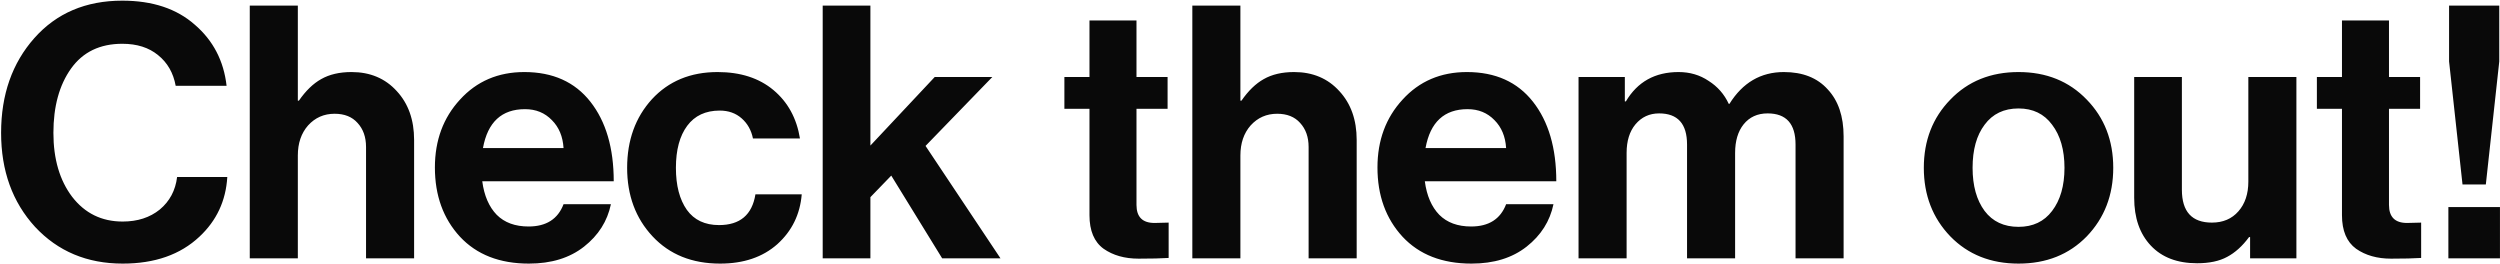
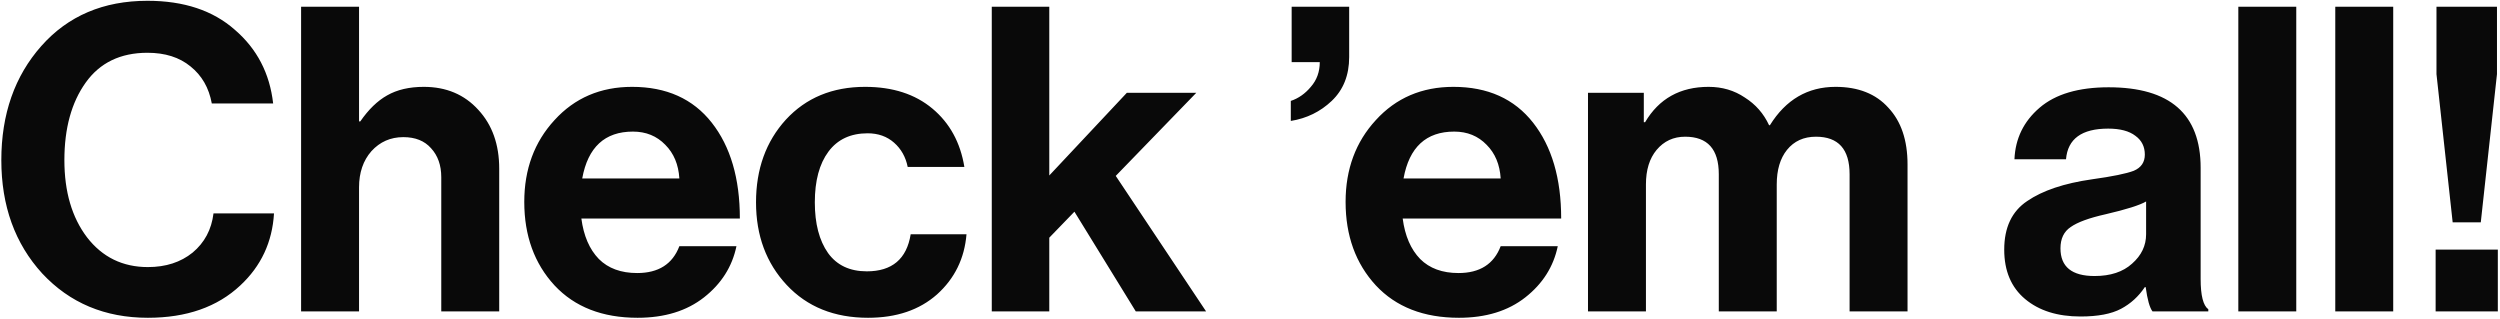
- <svg xmlns="http://www.w3.org/2000/svg" width="1355" height="143" viewBox="0 0 1355 143" fill="none">
-   <path d="M66.492 142.873C47.209 142.873 31.374 136.233 18.986 122.952C6.727 109.543 0.597 92.558 0.597 71.999C0.597 51.311 6.599 34.199 18.603 20.662C30.607 7.126 46.506 0.357 66.3 0.357C82.646 0.357 95.736 4.699 105.569 13.383C115.529 21.939 121.276 32.985 122.809 46.522H95.225C93.948 39.498 90.755 33.943 85.647 29.857C80.667 25.77 74.218 23.727 66.3 23.727C54.169 23.727 44.91 28.197 38.525 37.136C32.14 46.075 28.947 57.696 28.947 71.999C28.947 86.173 32.331 97.731 39.1 106.67C45.995 115.609 55.126 120.078 66.492 120.078C74.537 120.078 81.241 117.907 86.605 113.566C91.968 109.096 95.097 103.222 95.991 95.943H123.192C122.425 108.841 117.381 119.631 108.059 128.315C97.715 138.021 83.859 142.873 66.492 142.873ZM161.425 3.039V54.567H161.999C165.703 49.204 169.725 45.309 174.067 42.882C178.537 40.328 184.028 39.051 190.541 39.051C200.629 39.051 208.802 42.499 215.06 49.395C221.317 56.163 224.446 64.975 224.446 75.829V140H198.394V79.661C198.394 74.297 196.862 69.955 193.797 66.635C190.86 63.315 186.71 61.655 181.346 61.655C175.599 61.655 170.811 63.762 166.98 67.976C163.276 72.19 161.425 77.617 161.425 84.258V140H135.373V3.039H161.425ZM286.668 142.873C270.833 142.873 258.382 138.021 249.315 128.315C240.248 118.482 235.714 105.967 235.714 90.771C235.714 76.085 240.248 63.825 249.315 53.992C258.382 44.032 270.003 39.051 284.177 39.051C299.629 39.051 311.57 44.415 319.998 55.142C328.426 65.869 332.641 80.235 332.641 98.241H261.383C262.404 106.031 265.022 112.097 269.236 116.439C273.45 120.653 279.197 122.76 286.476 122.76C296.054 122.76 302.375 118.738 305.44 110.692H331.108C329.193 119.887 324.34 127.549 316.55 133.679C308.76 139.808 298.799 142.873 286.668 142.873ZM284.561 59.164C271.918 59.164 264.32 66.188 261.766 80.235H305.44C305.057 73.978 302.95 68.934 299.119 65.103C295.288 61.144 290.435 59.164 284.561 59.164ZM390.288 142.873C375.091 142.873 362.896 137.957 353.701 128.124C344.506 118.291 339.909 105.903 339.909 90.962C339.909 76.021 344.379 63.634 353.318 53.801C362.385 43.968 374.261 39.051 388.947 39.051C401.334 39.051 411.422 42.308 419.212 48.821C427.002 55.333 431.791 64.081 433.579 75.063H408.102C407.208 70.594 405.165 66.954 401.972 64.145C398.78 61.335 394.821 59.931 390.096 59.931C382.434 59.931 376.56 62.676 372.473 68.167C368.387 73.659 366.344 81.257 366.344 90.962C366.344 100.54 368.323 108.138 372.282 113.757C376.24 119.248 382.051 121.994 389.713 121.994C401.079 121.994 407.655 116.439 409.443 105.329H434.537C433.643 116.183 429.237 125.187 421.319 132.338C413.402 139.361 403.058 142.873 390.288 142.873ZM510.645 140L483.061 95.176L471.759 106.861V140H445.9V3.039H471.759V78.894L506.622 41.733H537.845L501.642 79.086L542.251 140H510.645ZM576.897 58.973V41.733H590.497V11.084H615.974V41.733H632.831V58.973H615.974V111.075C615.974 117.588 619.23 120.845 625.743 120.845L633.405 120.653V139.808C629.446 140.064 624.019 140.192 617.123 140.192C609.589 140.192 603.267 138.404 598.159 134.828C593.051 131.125 590.497 125.059 590.497 116.63V58.973H576.897ZM672.297 3.039V54.567H672.871C676.575 49.204 680.597 45.309 684.939 42.882C689.409 40.328 694.9 39.051 701.413 39.051C711.501 39.051 719.674 42.499 725.932 49.395C732.189 56.163 735.318 64.975 735.318 75.829V140H709.266V79.661C709.266 74.297 707.734 69.955 704.669 66.635C701.732 63.315 697.582 61.655 692.218 61.655C686.472 61.655 681.683 63.762 677.852 67.976C674.148 72.19 672.297 77.617 672.297 84.258V140H646.245V3.039H672.297ZM797.54 142.873C781.705 142.873 769.254 138.021 760.187 128.315C751.12 118.482 746.586 105.967 746.586 90.771C746.586 76.085 751.12 63.825 760.187 53.992C769.254 44.032 780.875 39.051 795.05 39.051C810.502 39.051 822.442 44.415 830.87 55.142C839.298 65.869 843.513 80.235 843.513 98.241H772.255C773.276 106.031 775.894 112.097 780.108 116.439C784.323 120.653 790.069 122.76 797.348 122.76C806.926 122.76 813.247 118.738 816.312 110.692H841.98C840.065 119.887 835.212 127.549 827.422 133.679C819.632 139.808 809.671 142.873 797.54 142.873ZM795.433 59.164C782.79 59.164 775.192 66.188 772.638 80.235H816.312C815.929 73.978 813.822 68.934 809.991 65.103C806.16 61.144 801.307 59.164 795.433 59.164ZM855.57 140V41.733H880.664V54.95H881.238C887.496 44.351 897.009 39.051 909.78 39.051C915.909 39.051 921.337 40.648 926.062 43.84C930.914 46.905 934.554 51.055 936.98 56.291H937.363C944.515 44.798 954.348 39.051 966.863 39.051C977.079 39.051 984.996 42.18 990.615 48.437C996.362 54.567 999.235 63.059 999.235 73.914V140H973.184V78.32C973.184 67.082 968.14 61.463 958.051 61.463C952.56 61.463 948.218 63.442 945.026 67.401C941.961 71.232 940.428 76.404 940.428 82.917V140H914.377V78.32C914.377 67.082 909.333 61.463 899.244 61.463C894.008 61.463 889.73 63.442 886.41 67.401C883.218 71.232 881.621 76.404 881.621 82.917V140H855.57ZM1131.02 128.124C1121.44 137.957 1109.11 142.873 1094.05 142.873C1078.98 142.873 1066.65 137.957 1057.08 128.124C1047.5 118.163 1042.71 105.776 1042.71 90.962C1042.71 76.149 1047.5 63.825 1057.08 53.992C1066.65 44.032 1078.98 39.051 1094.05 39.051C1109.11 39.051 1121.44 44.032 1131.02 53.992C1140.59 63.825 1145.38 76.149 1145.38 90.962C1145.38 105.776 1140.59 118.163 1131.02 128.124ZM1094.05 122.952C1101.84 122.952 1107.9 120.078 1112.24 114.332C1116.71 108.458 1118.95 100.668 1118.95 90.962C1118.95 81.257 1116.71 73.467 1112.24 67.593C1107.9 61.718 1101.84 58.781 1094.05 58.781C1086.13 58.781 1080 61.718 1075.66 67.593C1071.31 73.339 1069.14 81.129 1069.14 90.962C1069.14 100.668 1071.31 108.458 1075.66 114.332C1080 120.078 1086.13 122.952 1094.05 122.952ZM1244.65 140H1219.55V128.507H1218.98C1215.4 133.359 1211.45 136.935 1207.1 139.234C1202.89 141.532 1197.46 142.682 1190.82 142.682C1180.09 142.682 1171.73 139.489 1165.73 133.104C1159.73 126.719 1156.73 118.099 1156.73 107.244V41.733H1182.58V102.839C1182.58 114.715 1188.01 120.653 1198.87 120.653C1204.87 120.653 1209.66 118.61 1213.23 114.523C1216.81 110.437 1218.6 105.073 1218.6 98.433V41.733H1244.65V140ZM1255.75 58.973V41.733H1269.35V11.084H1294.83V41.733H1311.69V58.973H1294.83V111.075C1294.83 117.588 1298.09 120.845 1304.6 120.845L1312.26 120.653V139.808C1308.3 140.064 1302.87 140.192 1295.98 140.192C1288.44 140.192 1282.12 138.404 1277.01 134.828C1271.91 131.125 1269.35 125.059 1269.35 116.63V58.973H1255.75ZM1334.68 99.965L1327.4 33.305V3.039H1354.6V33.305L1347.32 99.965H1334.68ZM1327.02 140V112.225H1354.98V140H1327.02Z" fill="#090909" />
+ <svg xmlns="http://www.w3.org/2000/svg" width="1124" height="143" viewBox="0 0 1124 143" fill="none">
+   <path d="M66.492 142.873C47.209 142.873 31.374 136.233 18.986 122.952C6.727 109.543 0.597 92.558 0.597 71.999C0.597 51.311 6.599 34.199 18.603 20.662C30.607 7.126 46.506 0.357 66.3 0.357C82.646 0.357 95.736 4.699 105.569 13.383C115.529 21.939 121.276 32.985 122.809 46.522H95.225C93.948 39.498 90.755 33.943 85.647 29.857C80.667 25.77 74.218 23.727 66.3 23.727C54.169 23.727 44.91 28.197 38.525 37.136C32.14 46.075 28.947 57.696 28.947 71.999C28.947 86.173 32.331 97.731 39.1 106.67C45.995 115.609 55.126 120.078 66.492 120.078C74.537 120.078 81.241 117.907 86.605 113.566C91.968 109.096 95.097 103.222 95.991 95.943H123.192C122.425 108.841 117.381 119.631 108.059 128.315C97.715 138.021 83.859 142.873 66.492 142.873ZM161.425 3.039V54.567H161.999C165.703 49.204 169.725 45.309 174.067 42.882C178.537 40.328 184.028 39.051 190.541 39.051C200.629 39.051 208.802 42.499 215.06 49.395C221.317 56.163 224.446 64.975 224.446 75.829V140H198.394V79.661C198.394 74.297 196.862 69.955 193.797 66.635C190.86 63.315 186.71 61.655 181.346 61.655C175.599 61.655 170.811 63.762 166.98 67.976C163.276 72.19 161.425 77.617 161.425 84.258V140H135.373V3.039H161.425ZM286.668 142.873C270.833 142.873 258.382 138.021 249.315 128.315C240.248 118.482 235.714 105.967 235.714 90.771C235.714 76.085 240.248 63.825 249.315 53.992C258.382 44.032 270.003 39.051 284.177 39.051C299.629 39.051 311.57 44.415 319.998 55.142C328.426 65.869 332.641 80.235 332.641 98.241H261.383C262.404 106.031 265.022 112.097 269.236 116.439C273.45 120.653 279.197 122.76 286.476 122.76C296.054 122.76 302.375 118.738 305.44 110.692H331.108C329.193 119.887 324.34 127.549 316.55 133.679C308.76 139.808 298.799 142.873 286.668 142.873ZM284.561 59.164C271.918 59.164 264.32 66.188 261.766 80.235H305.44C305.057 73.978 302.95 68.934 299.119 65.103C295.288 61.144 290.435 59.164 284.561 59.164ZM390.288 142.873C375.091 142.873 362.896 137.957 353.701 128.124C344.506 118.291 339.909 105.903 339.909 90.962C339.909 76.021 344.379 63.634 353.318 53.801C362.385 43.968 374.261 39.051 388.947 39.051C401.334 39.051 411.422 42.308 419.212 48.821C427.002 55.333 431.791 64.081 433.579 75.063H408.102C407.208 70.594 405.165 66.954 401.972 64.145C398.78 61.335 394.821 59.931 390.096 59.931C382.434 59.931 376.56 62.676 372.473 68.167C368.387 73.659 366.344 81.257 366.344 90.962C366.344 100.54 368.323 108.138 372.282 113.757C376.24 119.248 382.051 121.994 389.713 121.994C401.079 121.994 407.655 116.439 409.443 105.329H434.537C433.643 116.183 429.237 125.187 421.319 132.338C413.402 139.361 403.058 142.873 390.288 142.873ZM510.645 140L483.061 95.176L471.759 106.861V140H445.9V3.039H471.759V78.894L506.622 41.733H537.845L501.642 79.086L542.251 140H510.645ZM580.345 54.376V45.373C583.793 44.223 586.794 42.116 589.348 39.051C592.03 35.986 593.371 32.283 593.371 27.941H580.728V3.039H606.588V25.642C606.588 33.815 603.97 40.392 598.734 45.373C593.626 50.225 587.496 53.226 580.345 54.376ZM655.932 142.873C640.097 142.873 627.646 138.021 618.579 128.315C609.512 118.482 604.979 105.967 604.979 90.771C604.979 76.085 609.512 63.825 618.579 53.992C627.646 44.032 639.267 39.051 653.442 39.051C668.894 39.051 680.834 44.415 689.263 55.142C697.691 65.869 701.905 80.235 701.905 98.241H630.647C631.669 106.031 634.287 112.097 638.501 116.439C642.715 120.653 648.462 122.76 655.741 122.76C665.318 122.76 671.64 118.738 674.704 110.692H700.373C698.457 119.887 693.604 127.549 685.815 133.679C678.025 139.808 668.064 142.873 655.932 142.873ZM653.825 59.164C641.183 59.164 633.584 66.188 631.03 80.235H674.704C674.321 73.978 672.214 68.934 668.383 65.103C664.552 61.144 659.699 59.164 653.825 59.164ZM713.962 140V41.733H739.056V54.95H739.631C745.888 44.351 755.402 39.051 768.172 39.051C774.302 39.051 779.729 40.648 784.454 43.84C789.307 46.905 792.946 51.055 795.373 56.291H795.756C802.907 44.798 812.74 39.051 825.255 39.051C835.471 39.051 843.389 42.18 849.008 48.437C854.754 54.567 857.628 63.059 857.628 73.914V140H831.576V78.32C831.576 67.082 826.532 61.463 816.444 61.463C810.952 61.463 806.611 63.442 803.418 67.401C800.353 71.232 798.821 76.404 798.821 82.917V140H772.769V78.32C772.769 67.082 767.725 61.463 757.637 61.463C752.401 61.463 748.123 63.442 744.803 67.401C741.61 71.232 740.014 76.404 740.014 82.917V140H713.962ZM967.762 140C966.485 138.34 965.463 134.7 964.697 129.081H964.314C961.505 133.296 957.929 136.552 953.587 138.851C949.245 141.149 943.179 142.299 935.389 142.299C925.046 142.299 916.745 139.681 910.488 134.445C904.23 129.209 901.101 121.802 901.101 112.225C901.101 102.264 904.549 94.985 911.445 90.388C918.341 85.663 928.047 82.406 940.561 80.618C949.756 79.341 956.013 78.064 959.334 76.787C962.654 75.383 964.314 72.956 964.314 69.508C964.314 65.933 962.909 63.123 960.1 61.08C957.29 58.909 953.204 57.824 947.84 57.824C935.964 57.824 929.643 62.421 928.877 71.615H905.699C906.082 62.293 909.849 54.567 917 48.437C924.152 42.308 934.496 39.243 948.032 39.243C975.616 39.243 989.408 51.311 989.408 75.446V125.442C989.408 132.849 990.557 137.382 992.856 139.042V140H967.762ZM941.711 124.101C948.862 124.101 954.481 122.249 958.567 118.546C962.782 114.843 964.889 110.437 964.889 105.329V90.579C962.079 92.239 956.013 94.155 946.691 96.326C939.284 97.986 934.049 99.901 930.984 102.072C927.919 104.116 926.386 107.308 926.386 111.65C926.386 119.951 931.495 124.101 941.711 124.101ZM1006.35 140V3.039H1032.4V140H1006.35ZM1049.94 140V3.039H1075.99V140H1049.94ZM1102.72 99.965L1095.44 33.305V3.039H1122.64V33.305L1115.36 99.965H1102.72ZM1095.06 140V112.225H1123.02V140H1095.06Z" fill="#090909" />
</svg>
